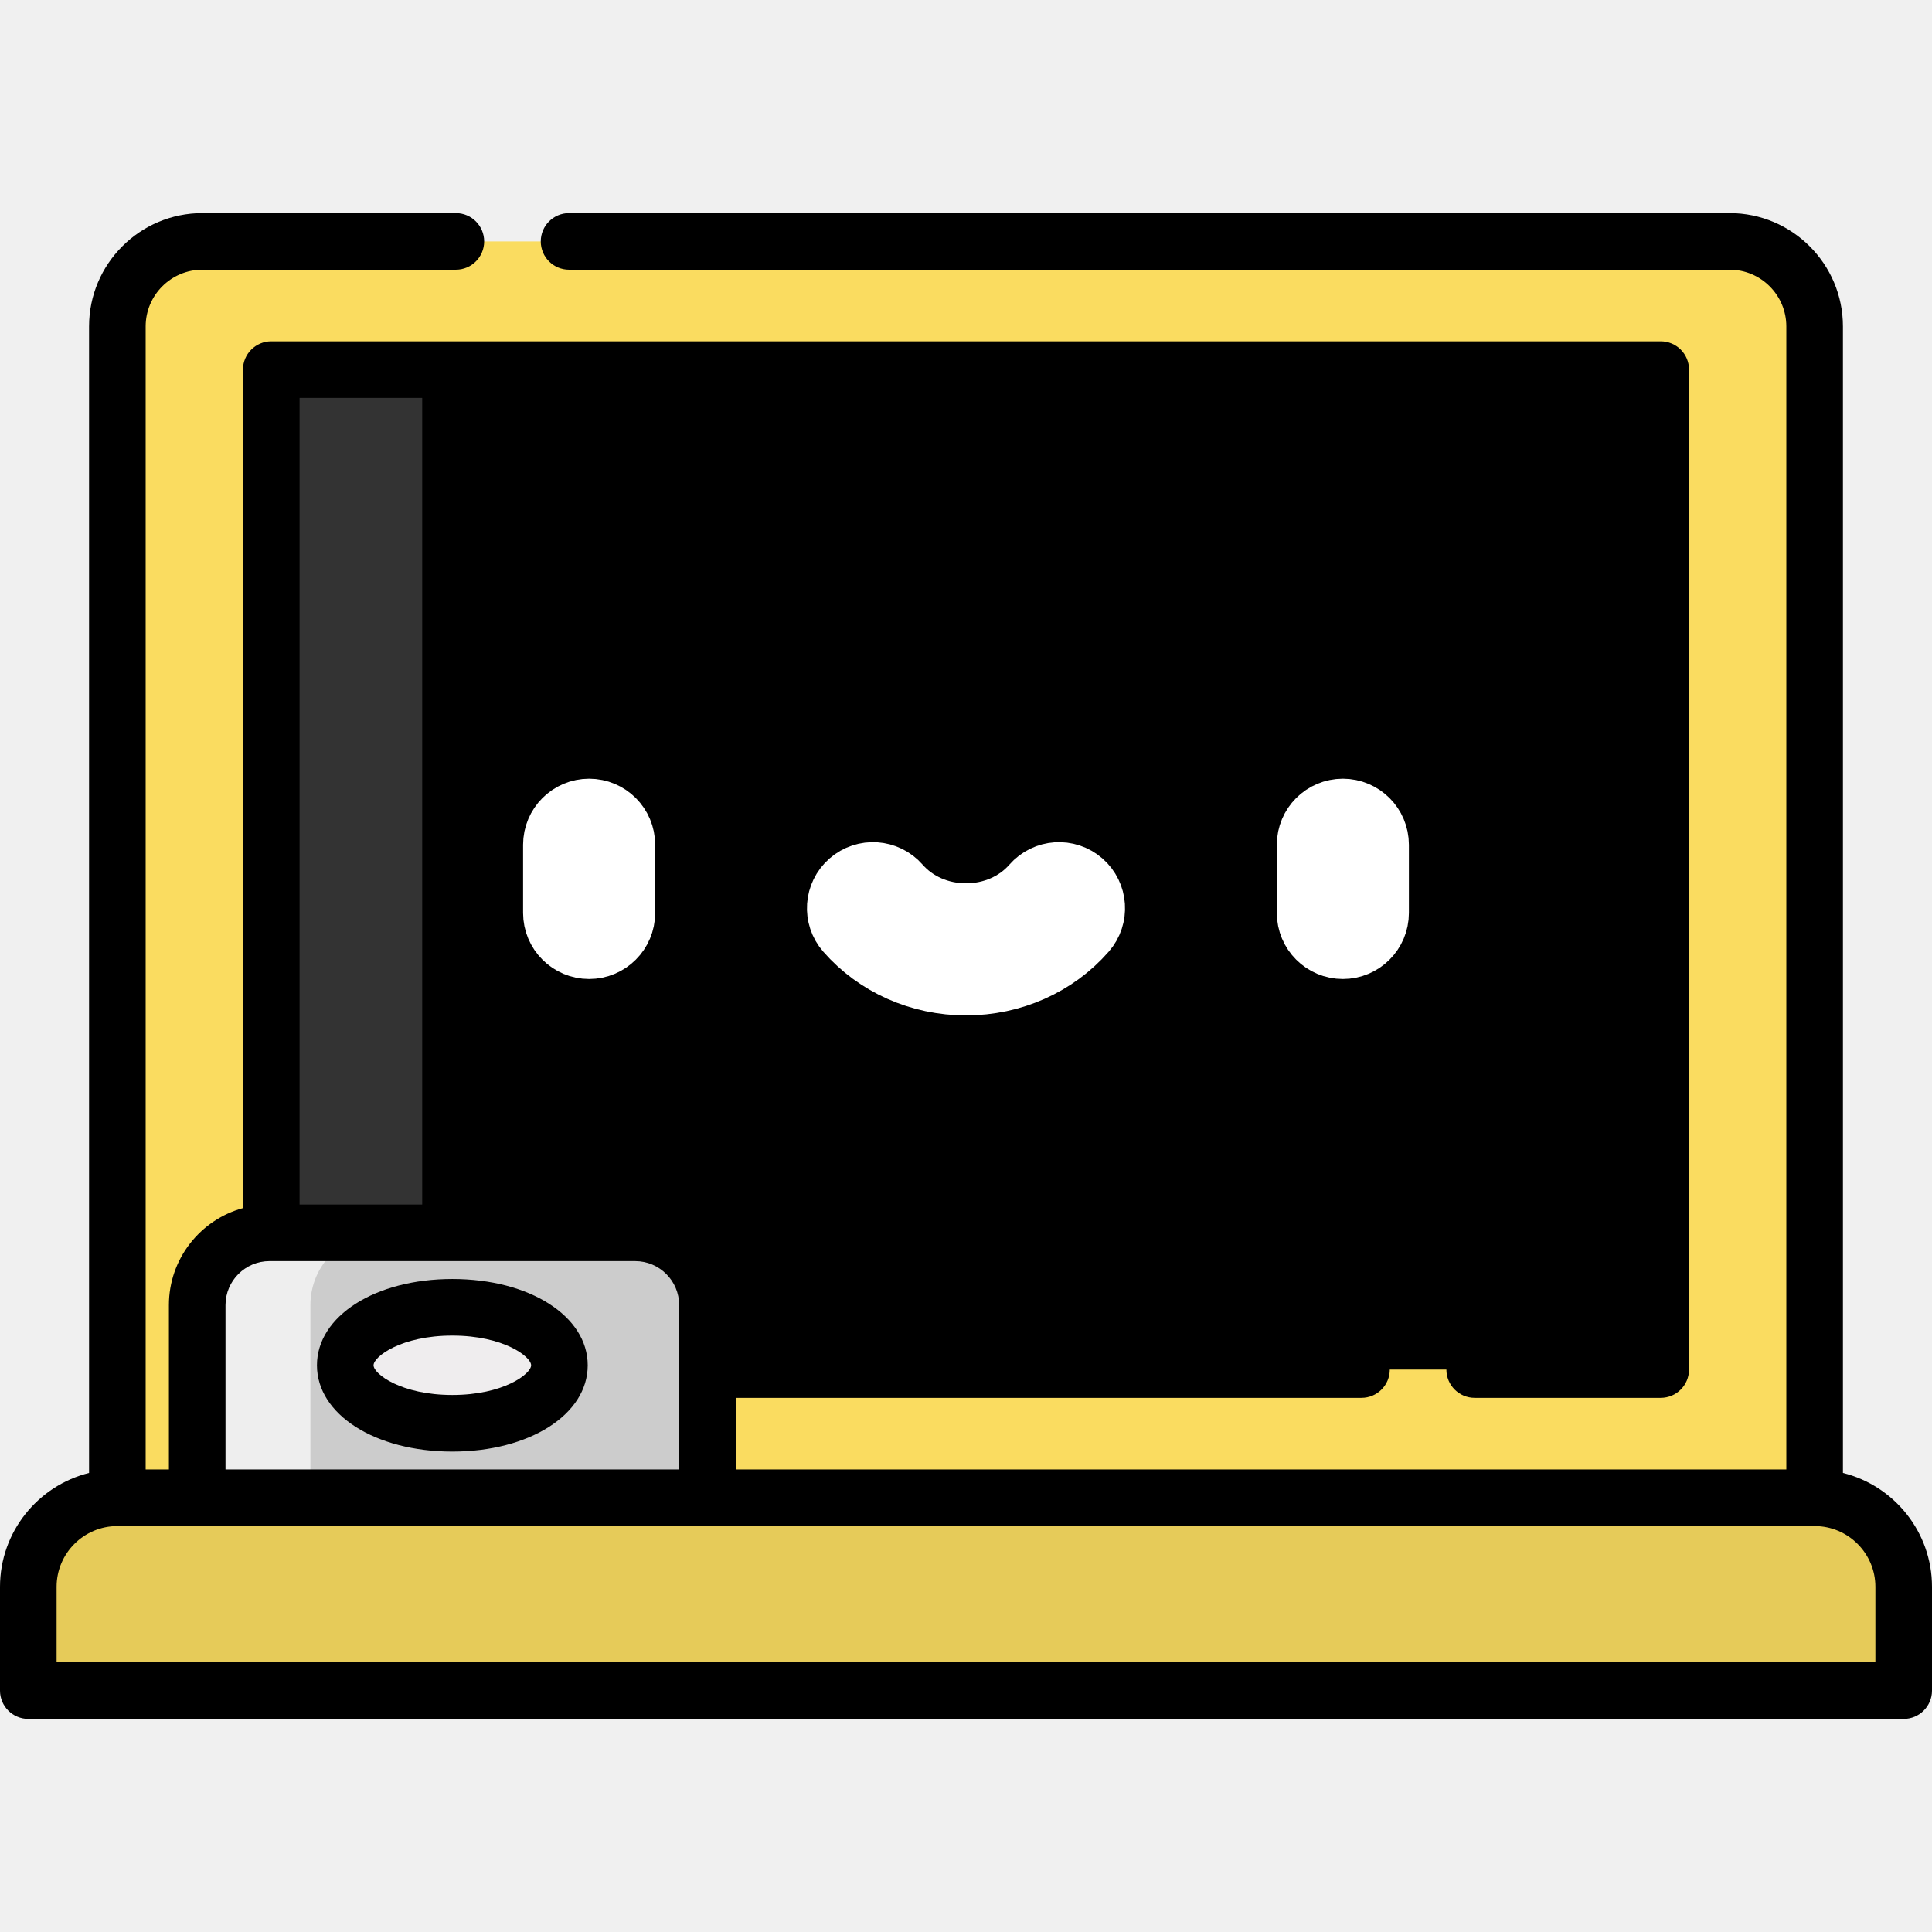
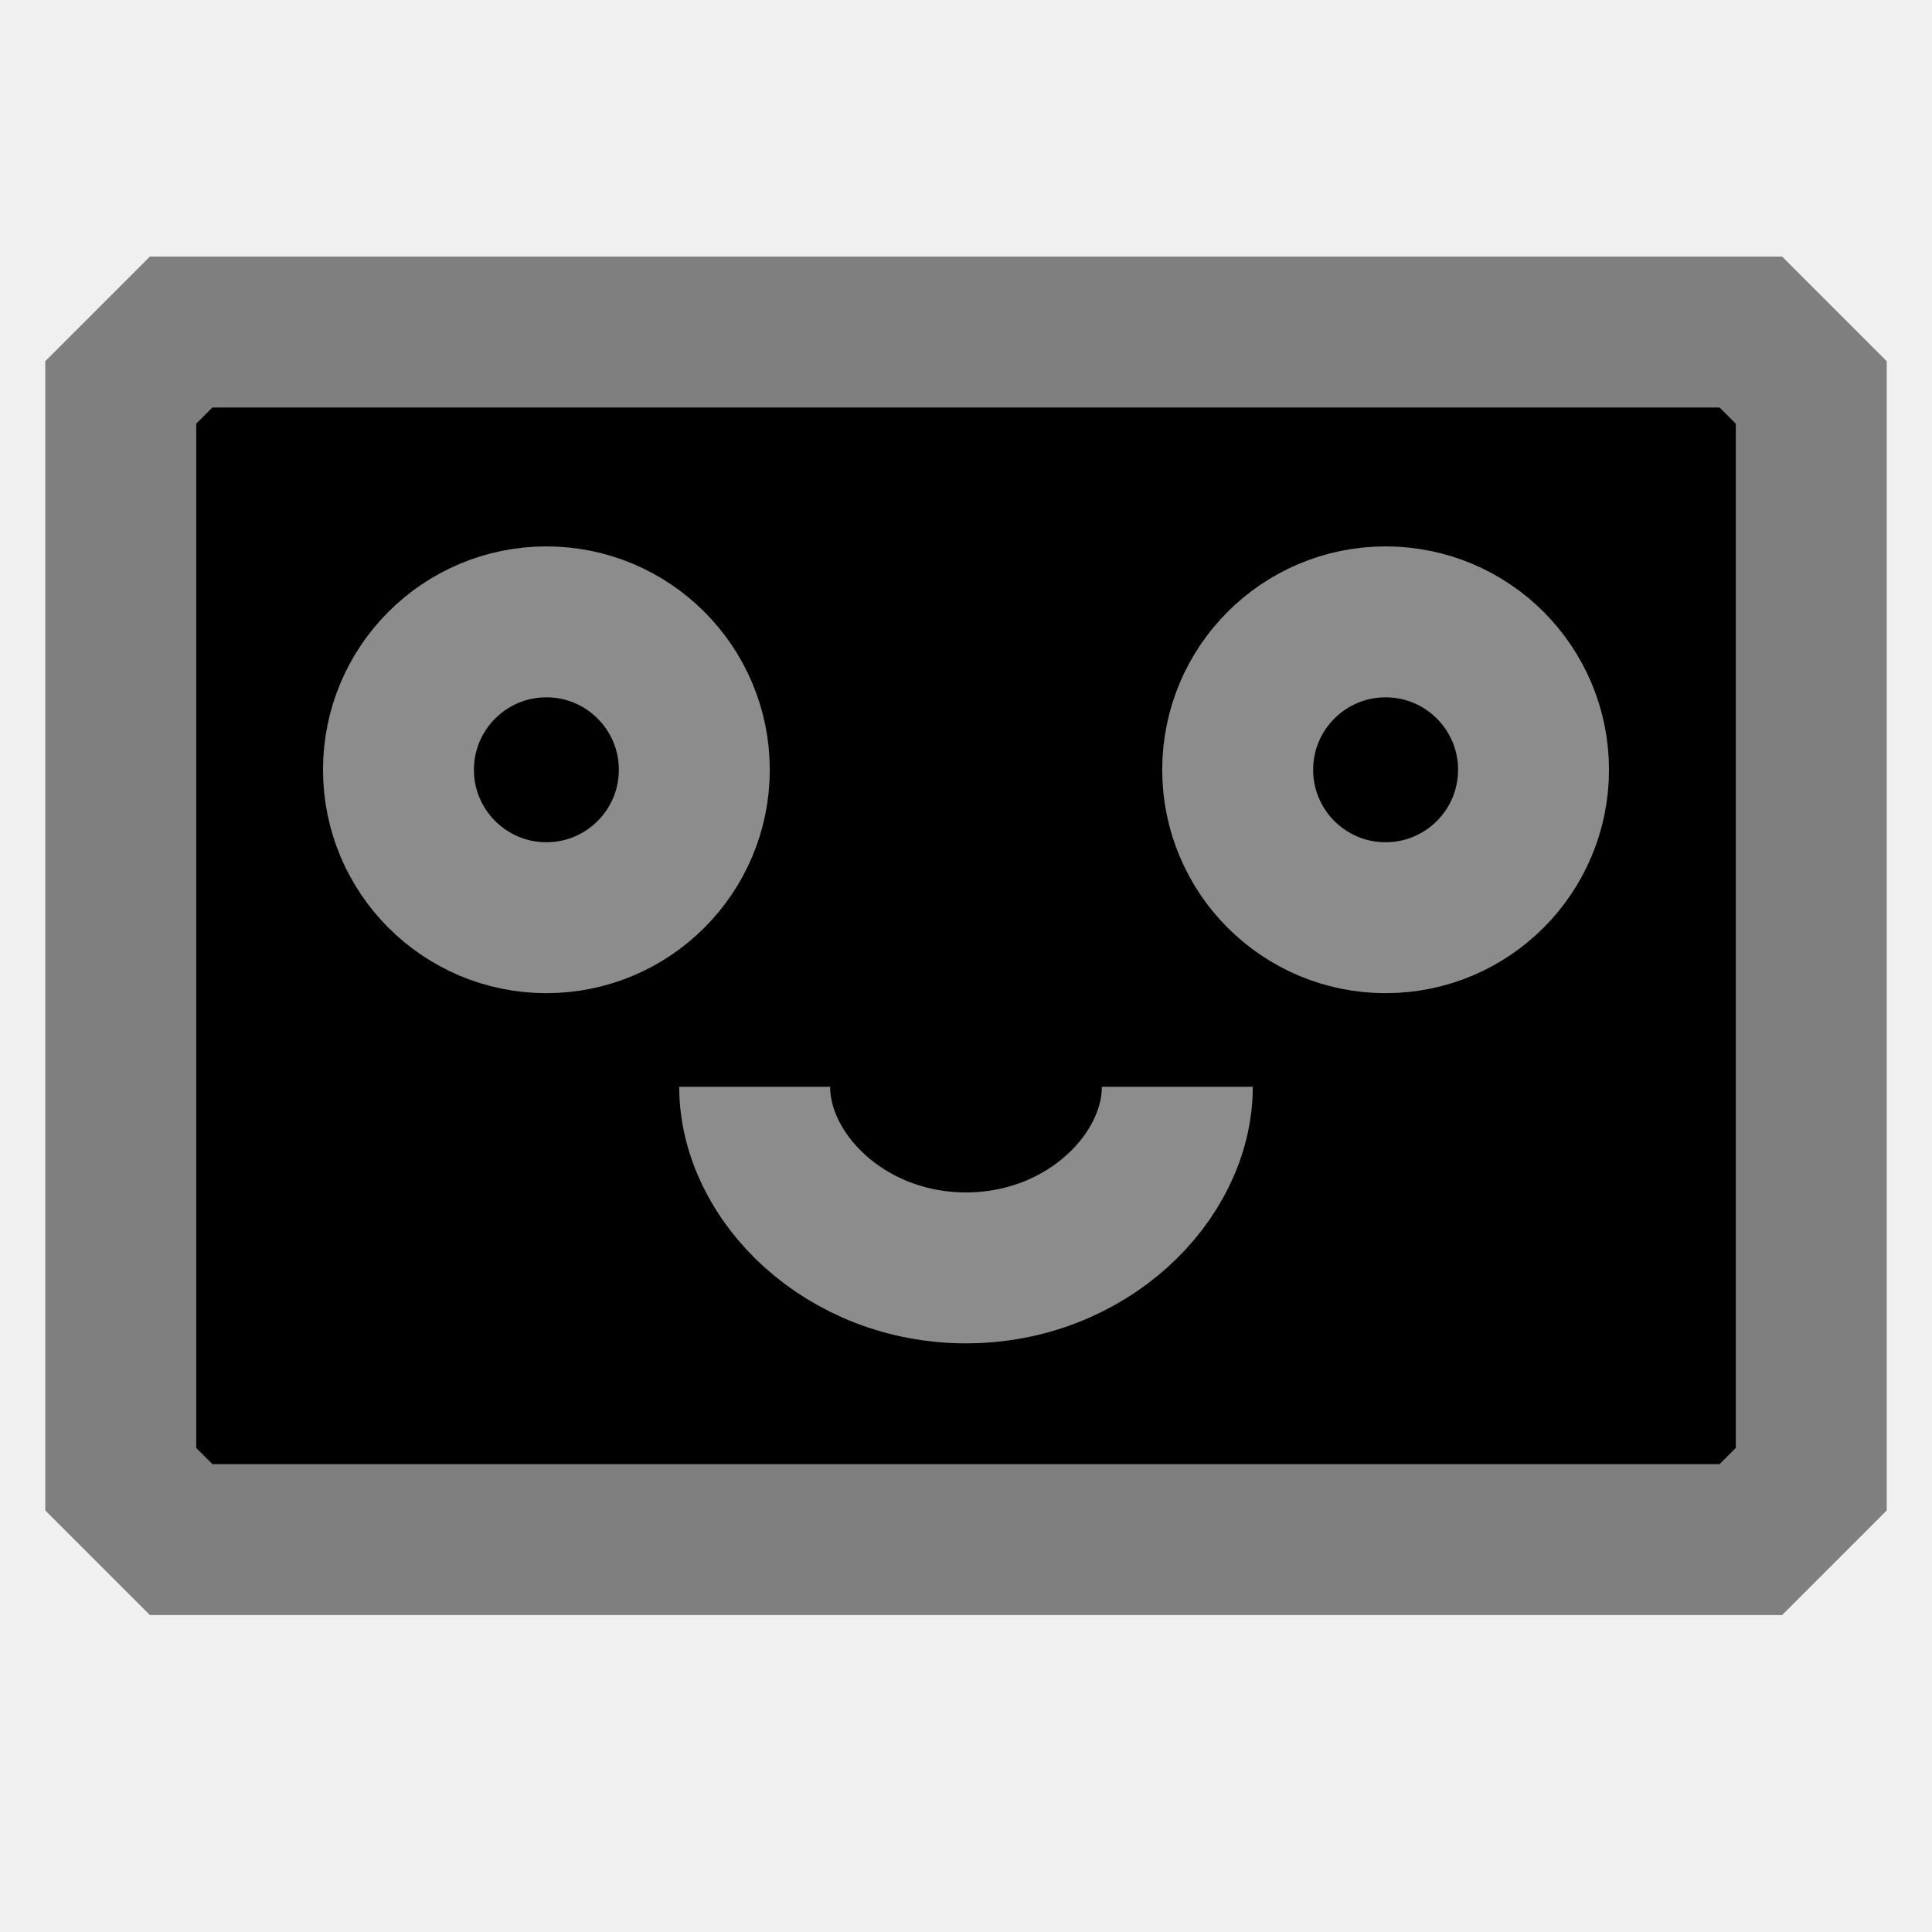
- <svg xmlns="http://www.w3.org/2000/svg" version="1.1" width="64" height="64" viewBox="0 0 512 512">
+ <svg xmlns="http://www.w3.org/2000/svg" x="0px" y="0px" viewBox="0 0 64 64">
+   <style>
+ 	.st1,.st2{stroke:#8c8c8c;stroke-width:5}
+ 	.st2{fill:none}
+ 	</style>
+   <path id="Calque_2" stroke="#7f7f7f" stroke-width="5" d="M58 51H6l-2-2V13l2-2h52l2 2v36l-2 2z" />
  <g>
-     <path fill="#FADC60" d="M458.371,63.973H53.628c-12.441,0-22.526,10.085-22.526,22.526v336.634h449.796V86.499    C480.898,74.059,470.812,63.973,458.371,63.973z" />
-     <rect x="71.89" y="97.948" fill="#000" width="368.22" height="265.002" />
-     <rect x="71.89" y="97.948" fill="#333" width="40" height="265.002" />
-     <path fill="#ccc" d="M168.33,326.71H71.417c-10.58,0-19.156,8.577-19.156,19.156v70.472h135.226v-70.472    C187.487,335.287,178.91,326.71,168.33,326.71z" />
-     <path fill="#eee" d="M101.417,326.711h-30c-10.58,0-19.156,8.576-19.156,19.156v70.472h30v-70.472    C82.261,335.287,90.837,326.711,101.417,326.711z" />
-     <ellipse fill="#EFEDEE" cx="119.874" cy="361.817" rx="28.378" ry="15.369" />
-     <path fill="#E6CB59" d="M480.898,396.924H31.102c-13.035,0-23.602,10.567-23.602,23.602v27.5h497v-27.5    C504.5,407.491,493.933,396.924,480.898,396.924z" />
+     <circle cx="18.1" cy="25.5" r="4.9" class="st1" />
+     <circle cx="45.9" cy="25.5" r="4.9" class="st1" />
  </g>
  <g>
-     <path fill="#fff" stroke-width="20px" stroke="#fff" d="M148.625,223.867v18.076c0,4.142,3.358,7.5,7.5,7.5s7.5-3.358,7.5-7.5v-18.076c0-4.142-3.358-7.5-7.5-7.5    S148.625,219.725,148.625,223.867z" />
-     <path fill="#fff" stroke-width="20px" stroke="#fff" d="M348.375,223.867v18.076c0,4.142,3.358,7.5,7.5,7.5s7.5-3.358,7.5-7.5v-18.076c0-4.142-3.358-7.5-7.5-7.5    S348.375,219.725,348.375,223.867z" />
-     <path fill="#fff" stroke-width="20px" stroke="#fff" d="M275.003,235.749c-4.634,5.302-11.561,8.342-19.003,8.342s-14.37-3.041-19.003-8.342    c-2.726-3.119-7.464-3.437-10.583-0.711s-3.437,7.464-0.711,10.583c7.483,8.561,18.526,13.471,30.297,13.471    s22.814-4.91,30.297-13.47c2.726-3.119,2.408-7.857-0.711-10.583C282.468,232.313,277.73,232.63,275.003,235.749z" />
-     <path d="M119.874,338.948c-20.454,0-35.878,9.832-35.878,22.87c0,13.038,15.424,22.869,35.878,22.869s35.878-9.832,35.878-22.869    C155.752,348.78,140.328,338.948,119.874,338.948z M119.874,369.687c-13.562,0-20.878-5.585-20.878-7.869    c0-2.284,7.316-7.87,20.878-7.87s20.878,5.585,20.878,7.87C140.752,364.101,133.436,369.687,119.874,369.687z" />
-     <path d="M488.398,390.344V86.5c0-16.557-13.47-30.026-30.026-30.026H150.809c-4.142,0-7.5,3.358-7.5,7.5s3.358,7.5,7.5,7.5    h307.563c8.285,0,15.026,6.741,15.026,15.026v302.925H194.987V370.45h165.822c4.142,0,7.5-3.358,7.5-7.5s-3.358-7.5-7.5-7.5    H194.987c0,0,0-9.577,0-9.583c0-14.443-12.235-26.656-26.656-26.656H79.39V105.448h353.22V355.45h-41.801    c-4.142,0-7.5,3.358-7.5,7.5s3.358,7.5,7.5,7.5h49.301c4.142,0,7.5-3.358,7.5-7.5V97.948c0-4.142-3.358-7.5-7.5-7.5H71.89    c-4.142,0-7.5,3.358-7.5,7.5v222.209c-11.298,3.092-19.629,13.443-19.629,25.709v43.558h-6.159V86.5    c0-8.286,6.741-15.026,15.026-15.026h67.181c4.142,0,7.5-3.358,7.5-7.5s-3.358-7.5-7.5-7.5H53.628    c-16.557,0-30.026,13.47-30.026,30.026v303.845C10.064,393.71,0,405.963,0,420.527v27.5c0,4.143,3.358,7.5,7.5,7.5h497    c4.142,0,7.5-3.357,7.5-7.5v-27.5C512,405.963,501.936,393.71,488.398,390.344z M59.761,345.866    c0-6.427,5.229-11.656,11.656-11.656h0.473h96.441c6.427,0,11.656,5.229,11.656,11.656v43.558H59.761V345.866z M497,440.527H15    v-20c0-8.879,7.223-16.102,16.102-16.102h449.796c8.879,0,16.102,7.223,16.102,16.102V440.527z" />
+     <path d="M25 36c0 3 3 6 7 6" class="st2" />
+     <path d="M39 36c0 3-3 6-7 6" class="st2" />
  </g>
</svg>
